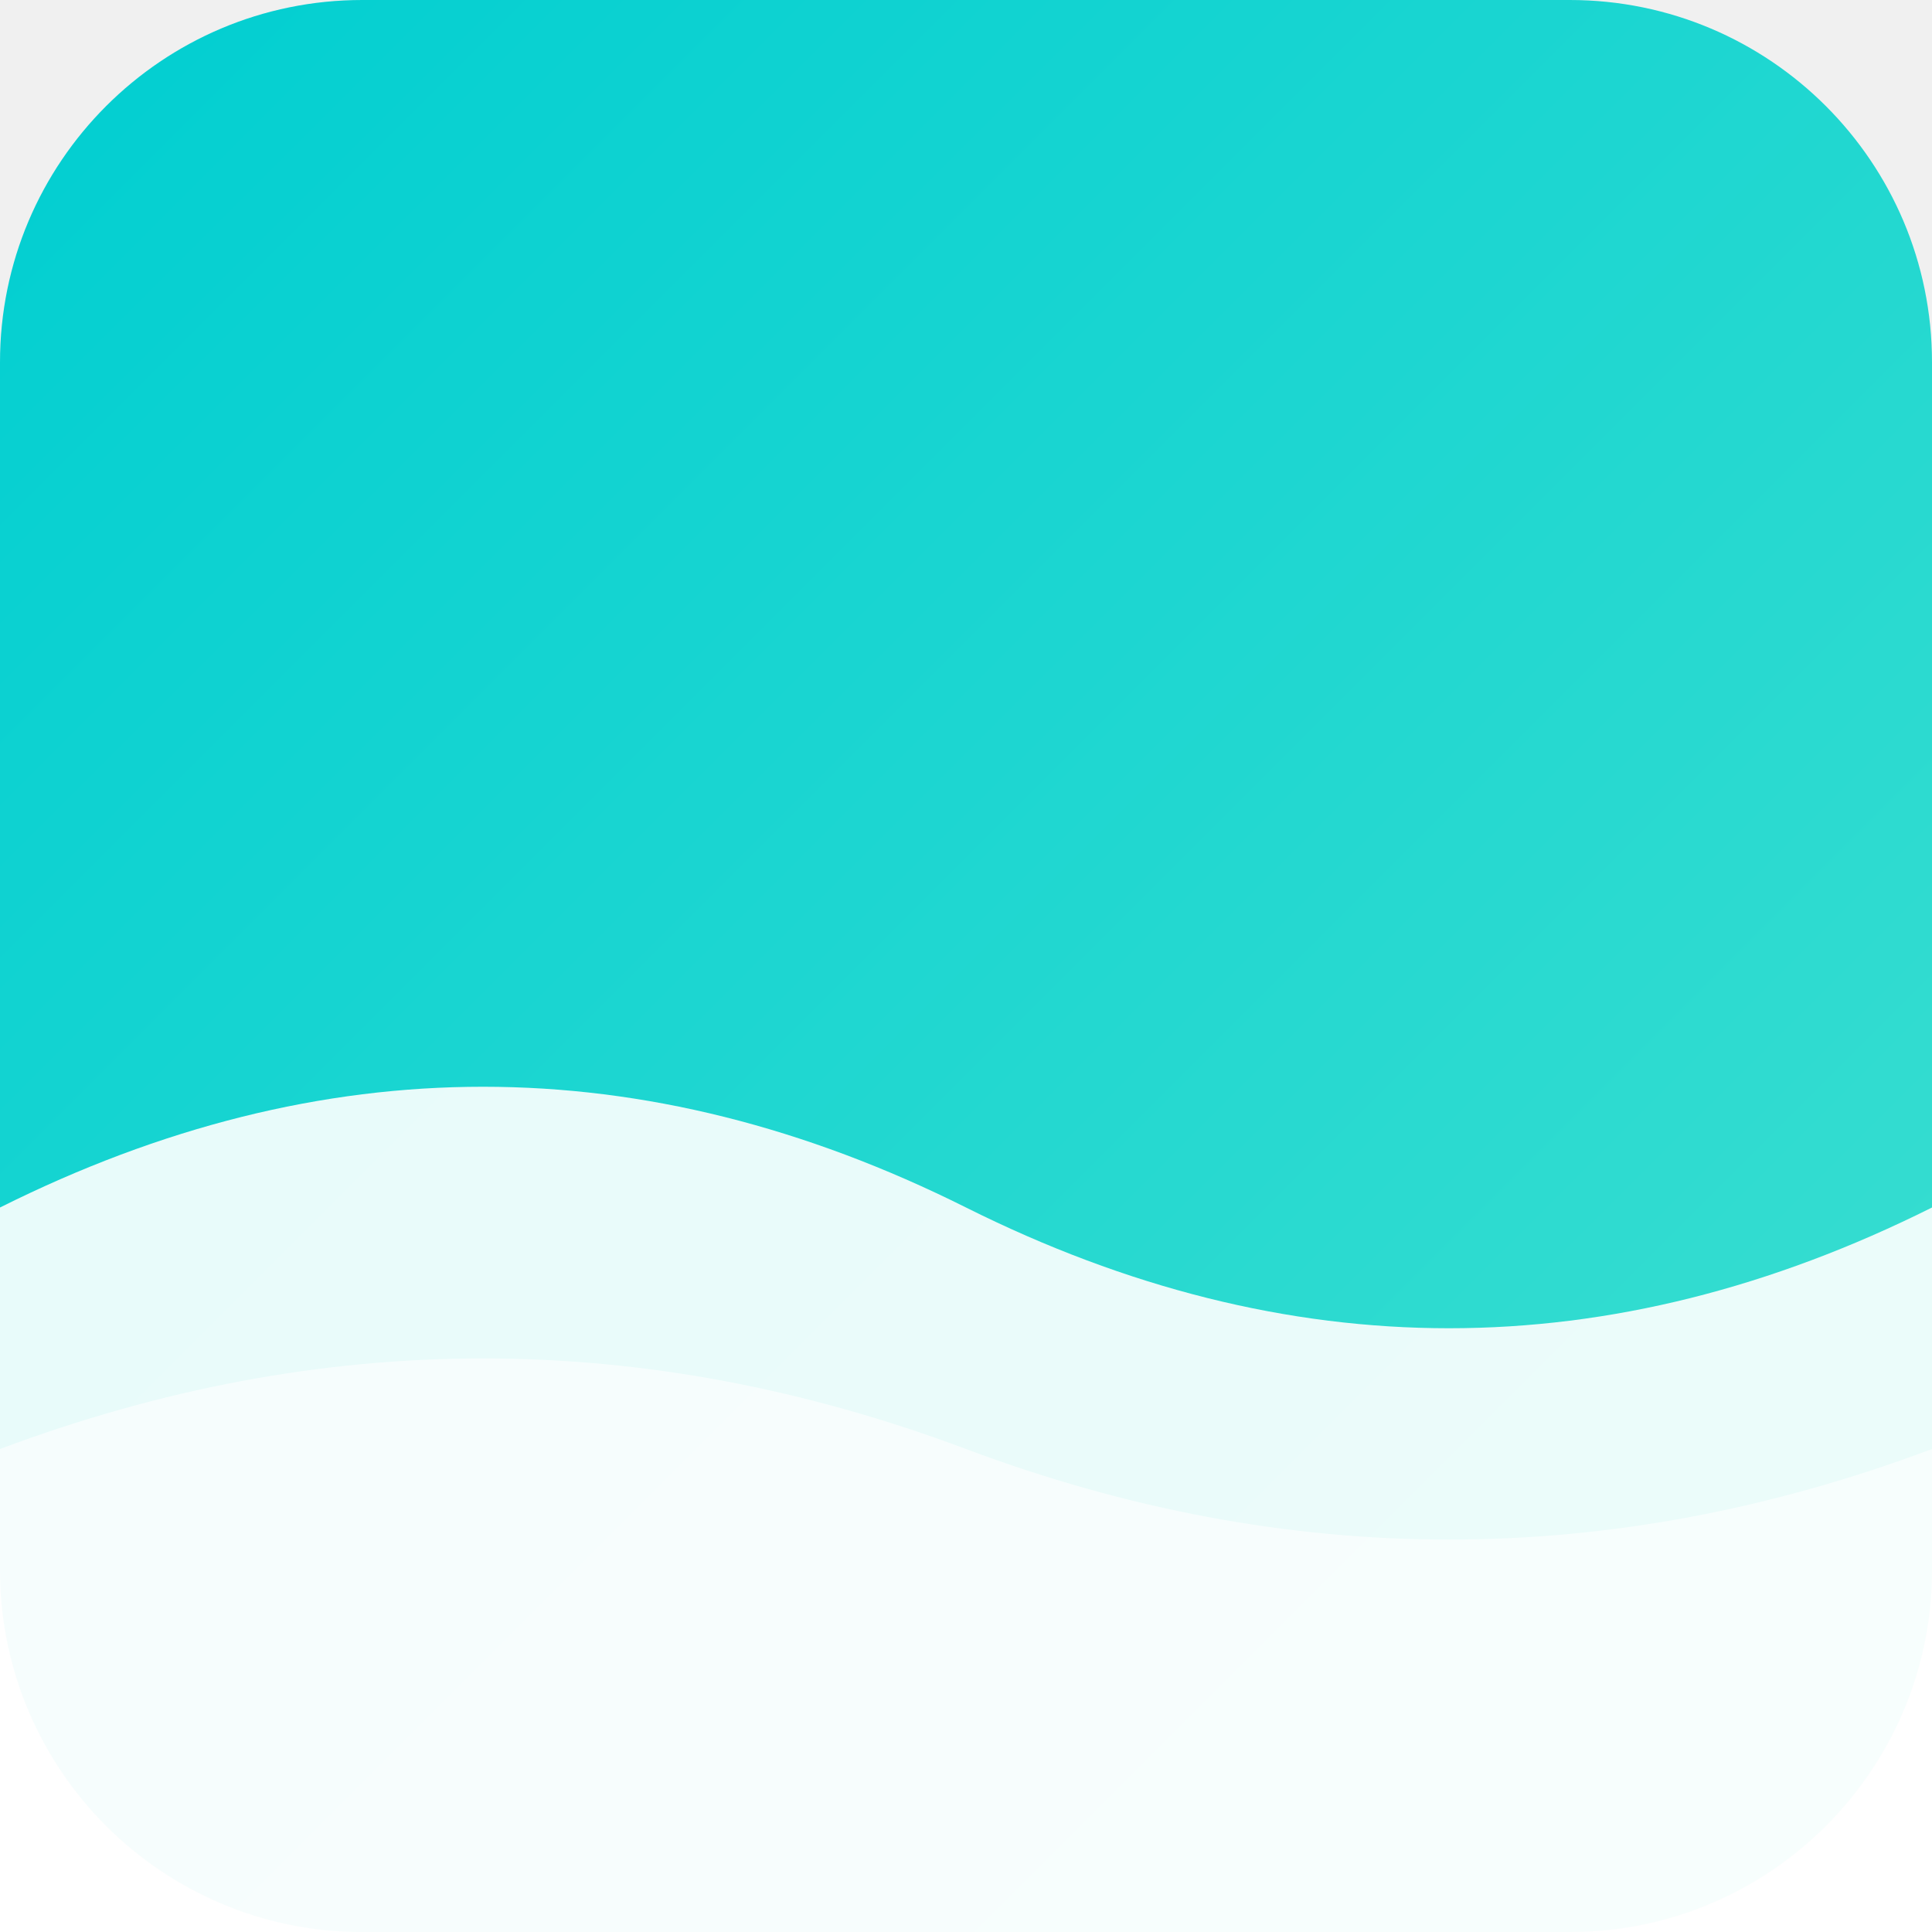
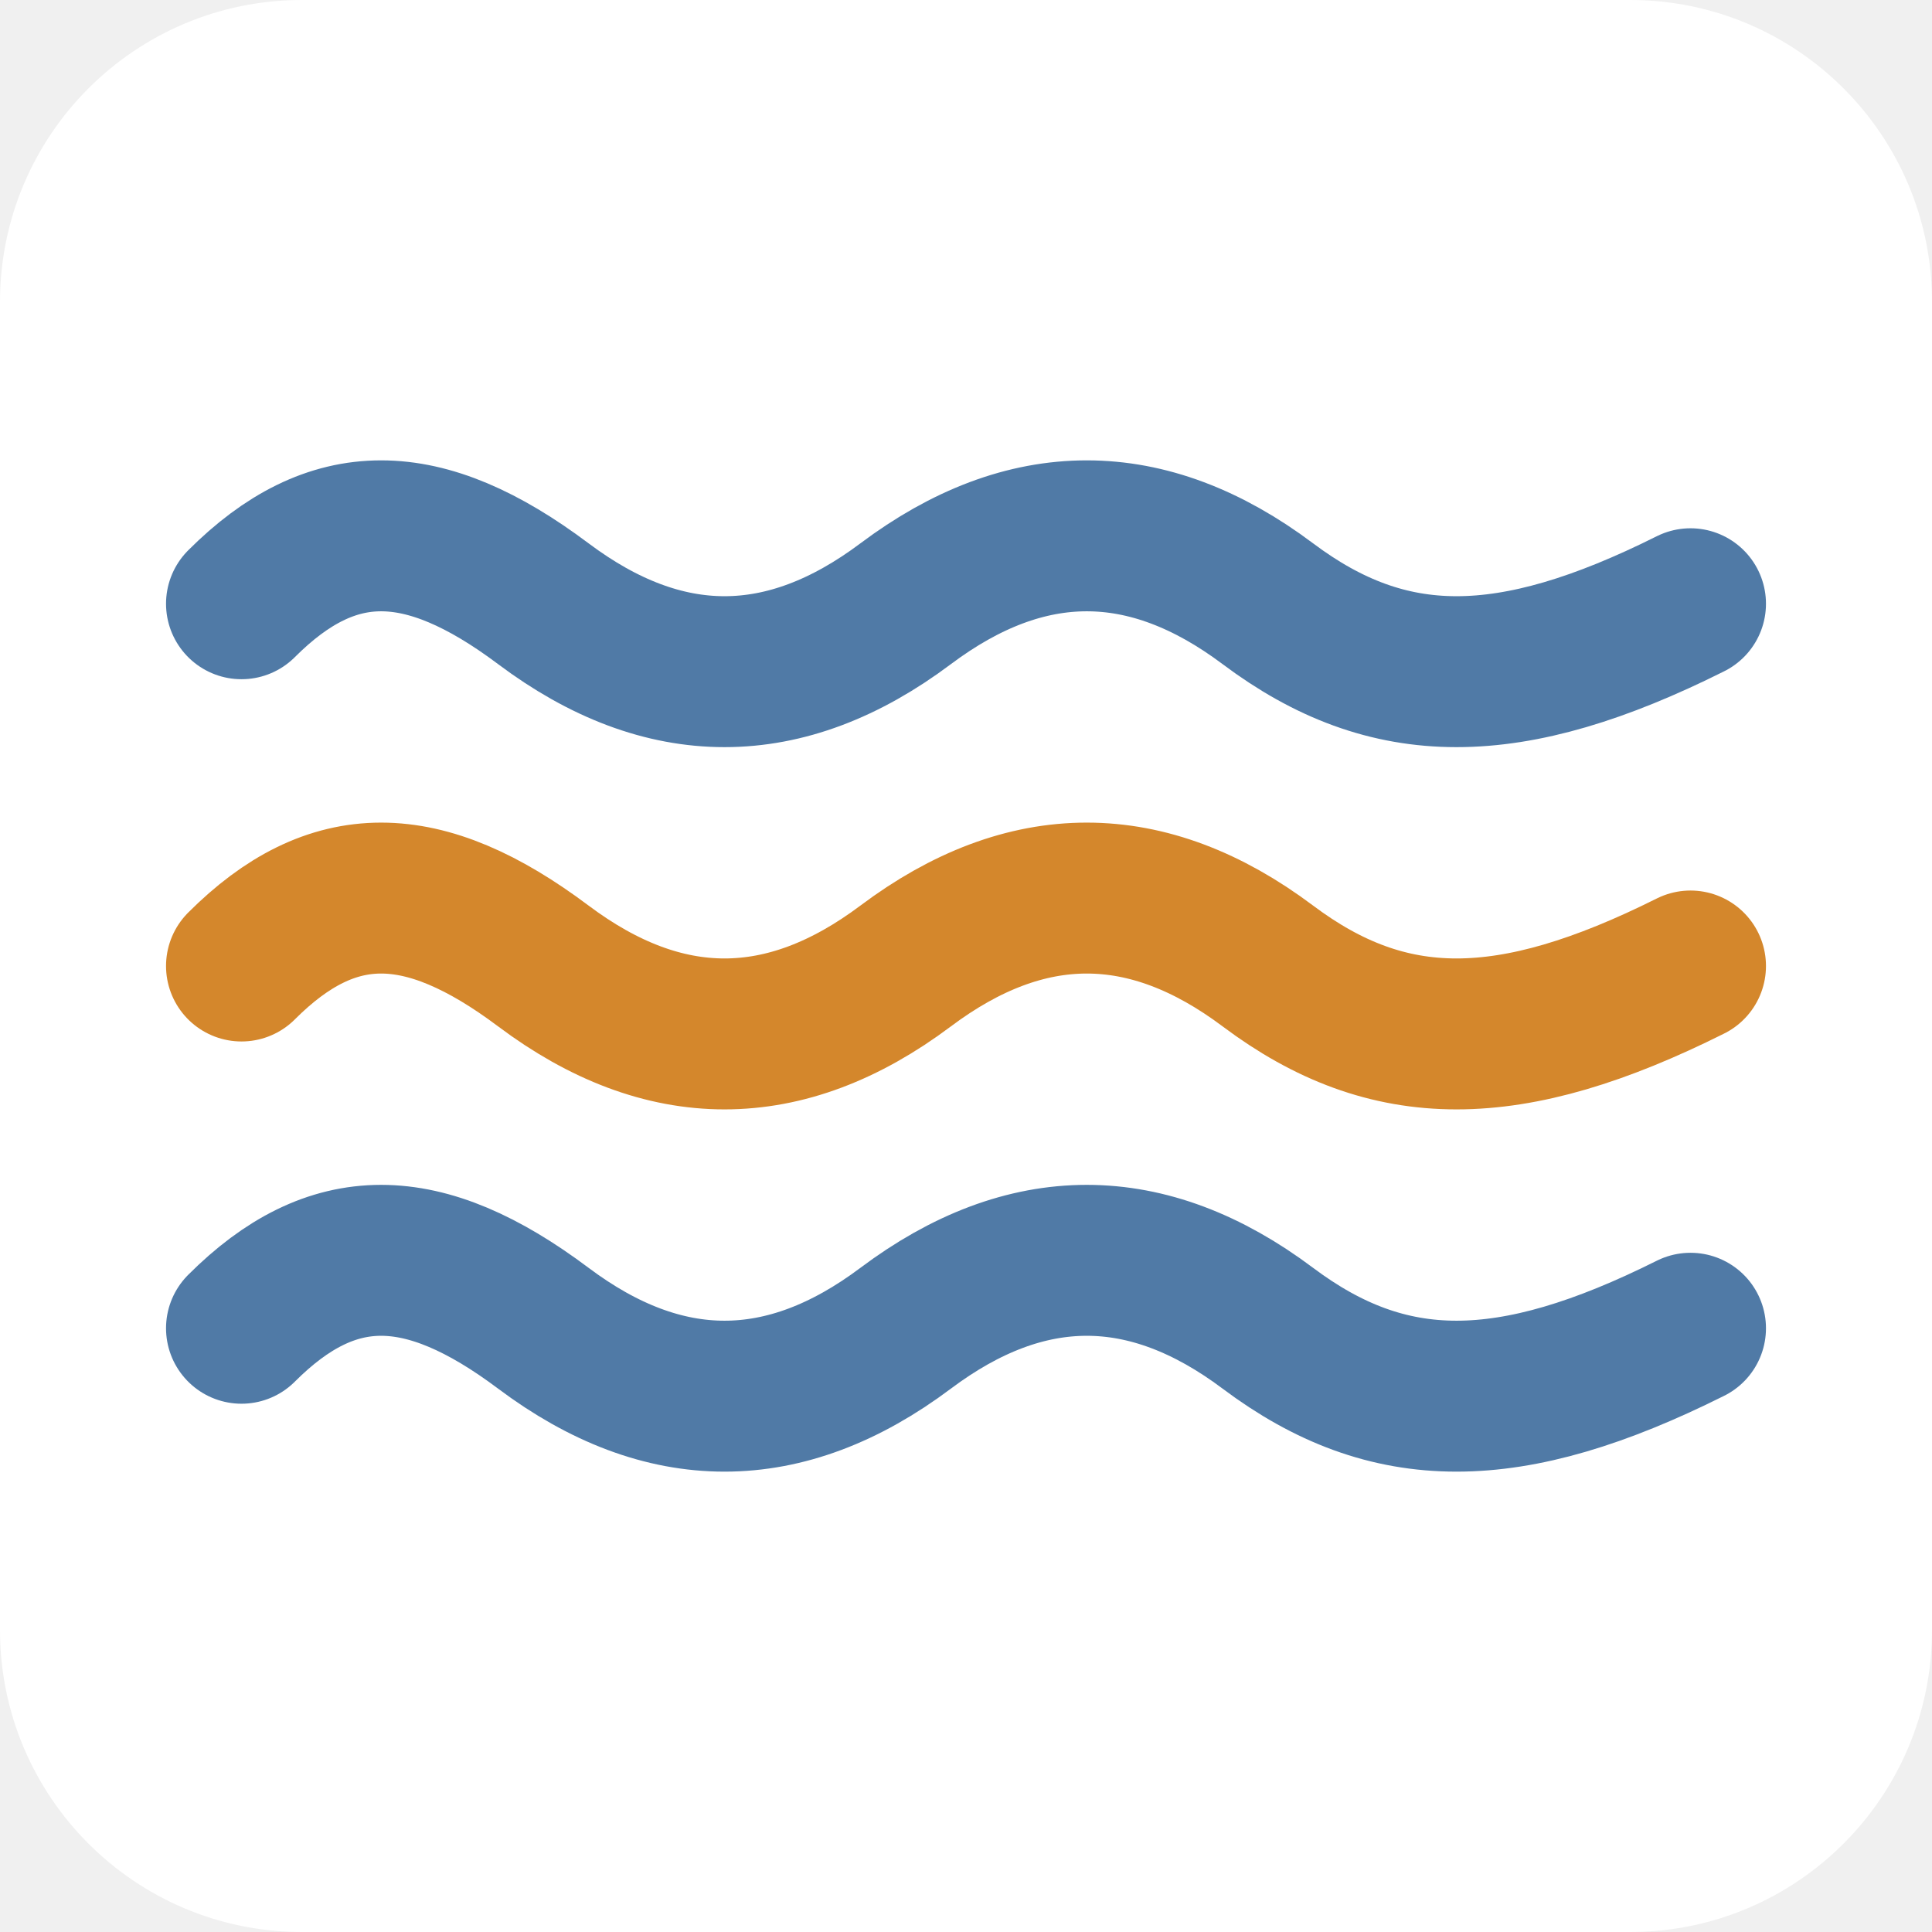
<svg xmlns="http://www.w3.org/2000/svg" viewBox="0 0 64 64">
-   <defs>
-     <linearGradient id="bg" x1="0%" y1="0%" x2="100%" y2="100%">
-       <stop offset="0%" style="stop-color:#00CED1;stop-opacity:1" />
-       <stop offset="100%" style="stop-color:#40E0D0;stop-opacity:1" />
-     </linearGradient>
-   </defs>
-   <rect width="64" height="64" fill="url(#bg)" rx="12" />
-   <path d="M 0,40 Q 16,32 32,40 T 64,40 L 64,64 L 0,64 Z" fill="#ffffff" opacity="0.9" />
-   <path d="M 0,48 Q 16,42 32,48 T 64,48 L 64,64 L 0,64 Z" fill="#ffffff" opacity="0.6" />
+   <rect width="64" height="64" fill="#ffffff" rx="10" />
+   <g fill="none" stroke-width="5" stroke-linecap="round" stroke-linejoin="round">
+     <path d="M 8,20 C 11,17 14,17 18,20 C 22,23 26,23 30,20 C 34,17 38,17 42,20 C 46,23 50,23 56,20" stroke="#507AA6" />
+     <path d="M 8,32 C 11,29 14,29 18,32 C 22,35 26,35 30,32 C 34,29 38,29 42,32 C 46,35 50,35 56,32" stroke="#D4872C" />
+     <path d="M 8,44 C 11,41 14,41 18,44 C 22,47 26,47 30,44 C 34,41 38,41 42,44 C 46,47 50,47 56,44" stroke="#507AA6" />
+   </g>
</svg>
